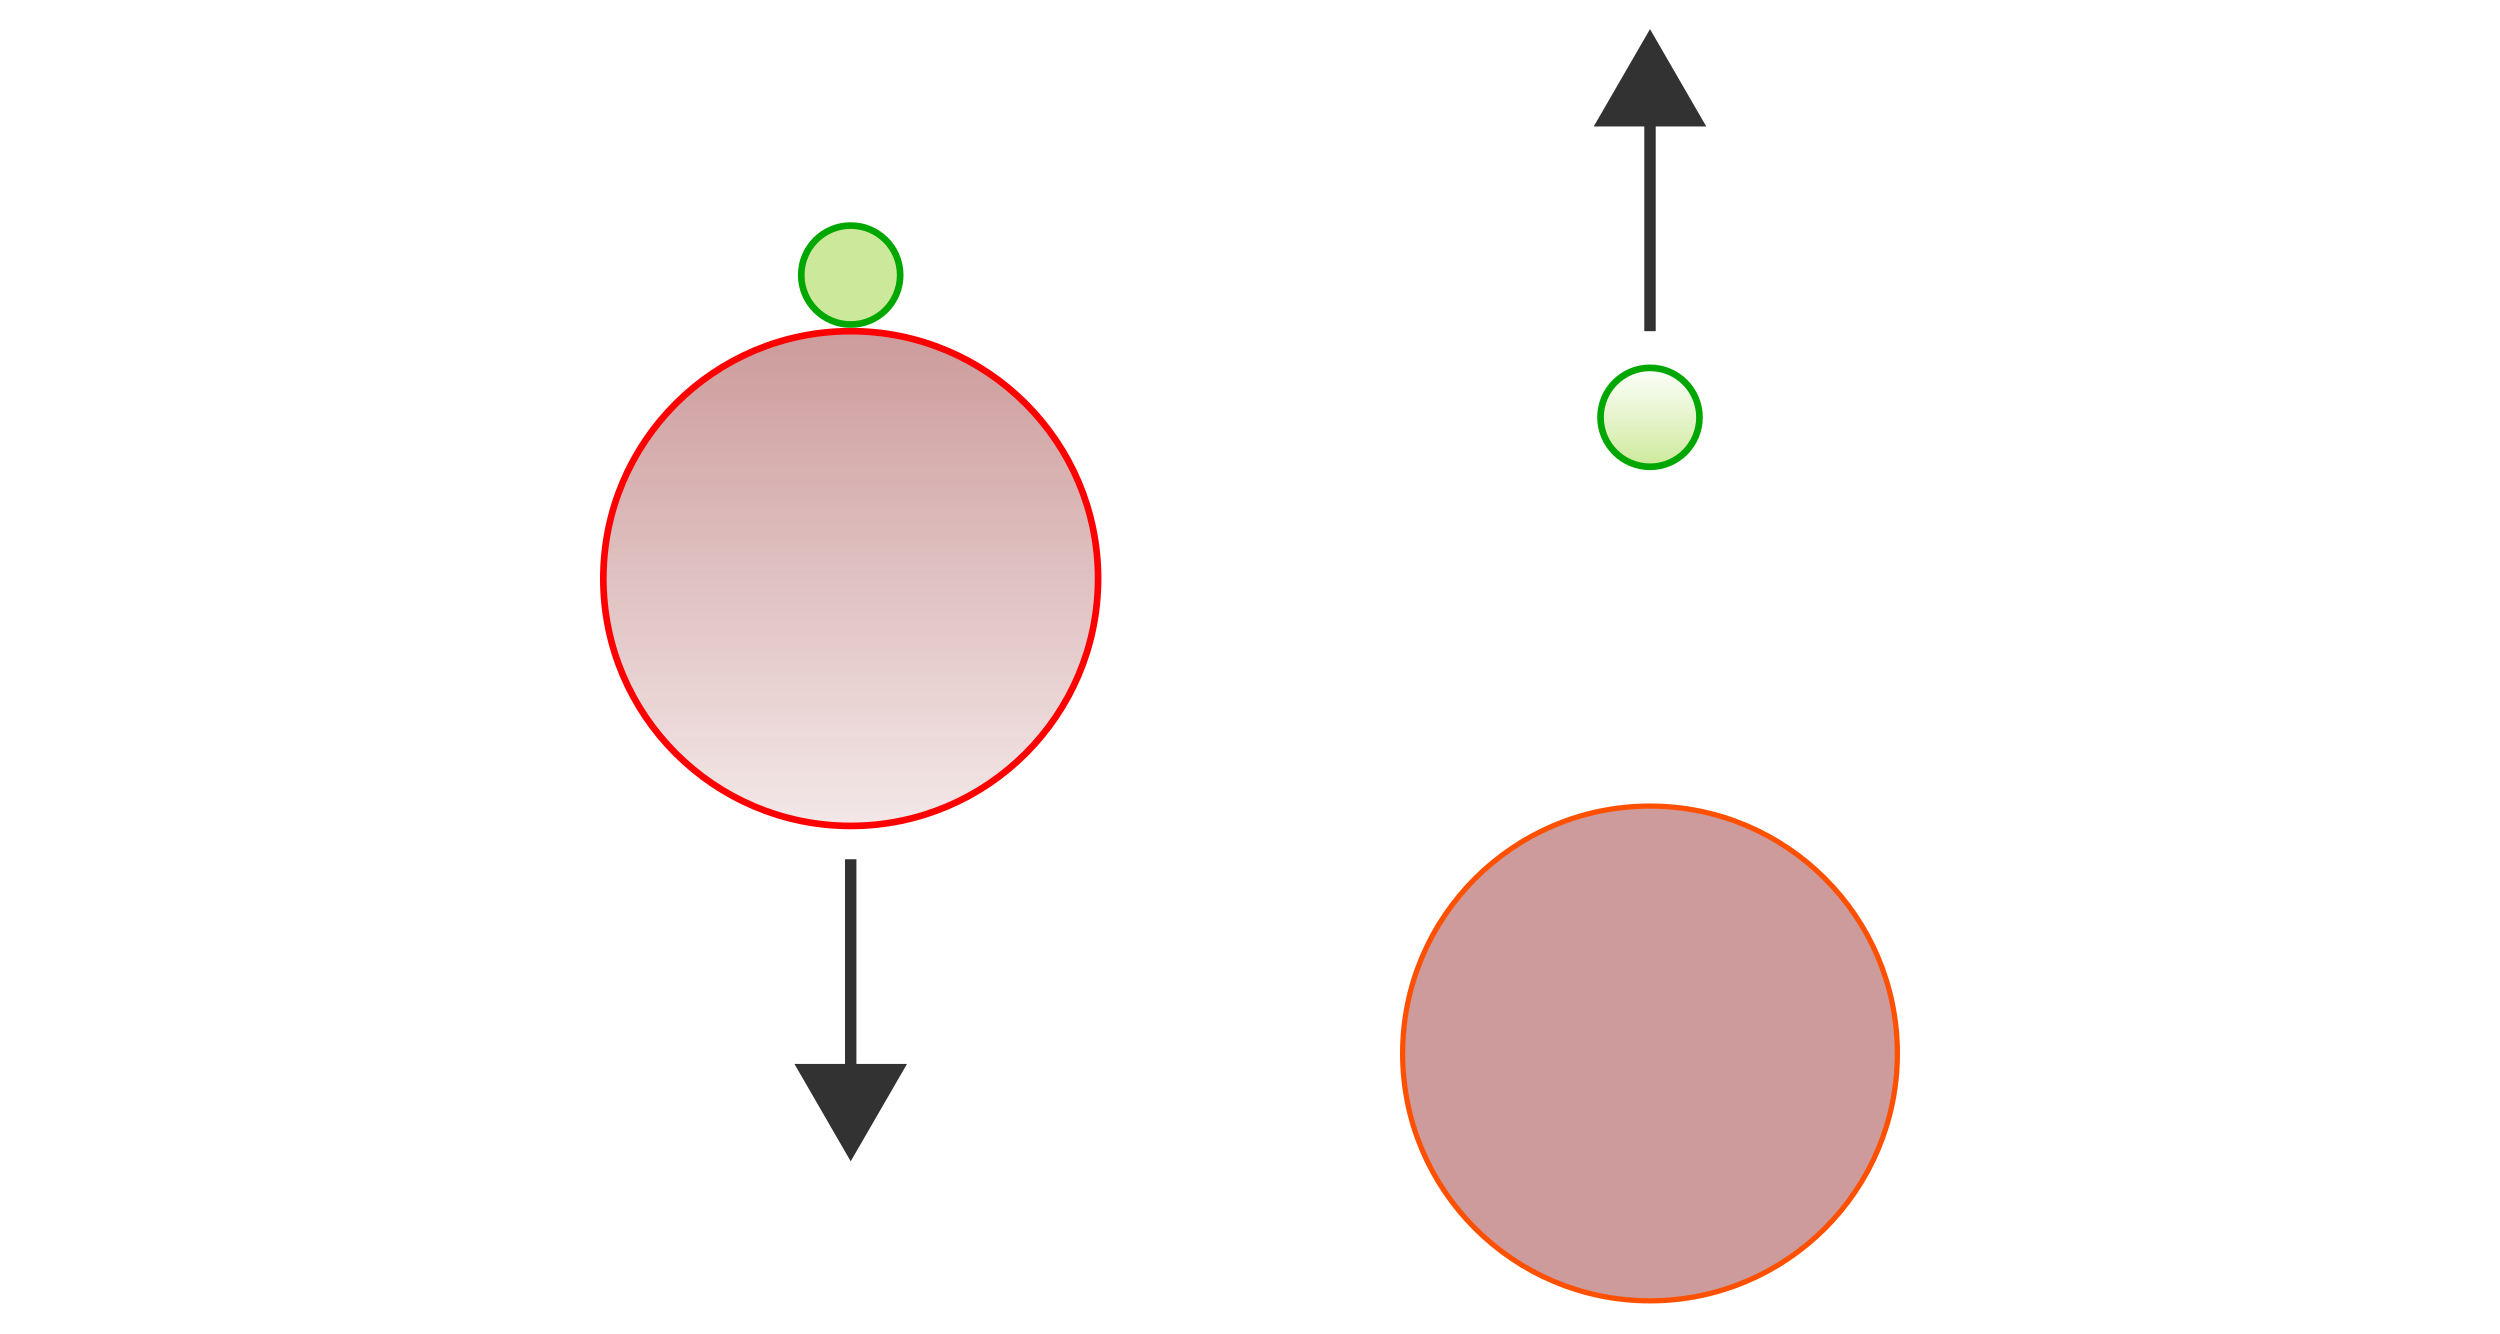
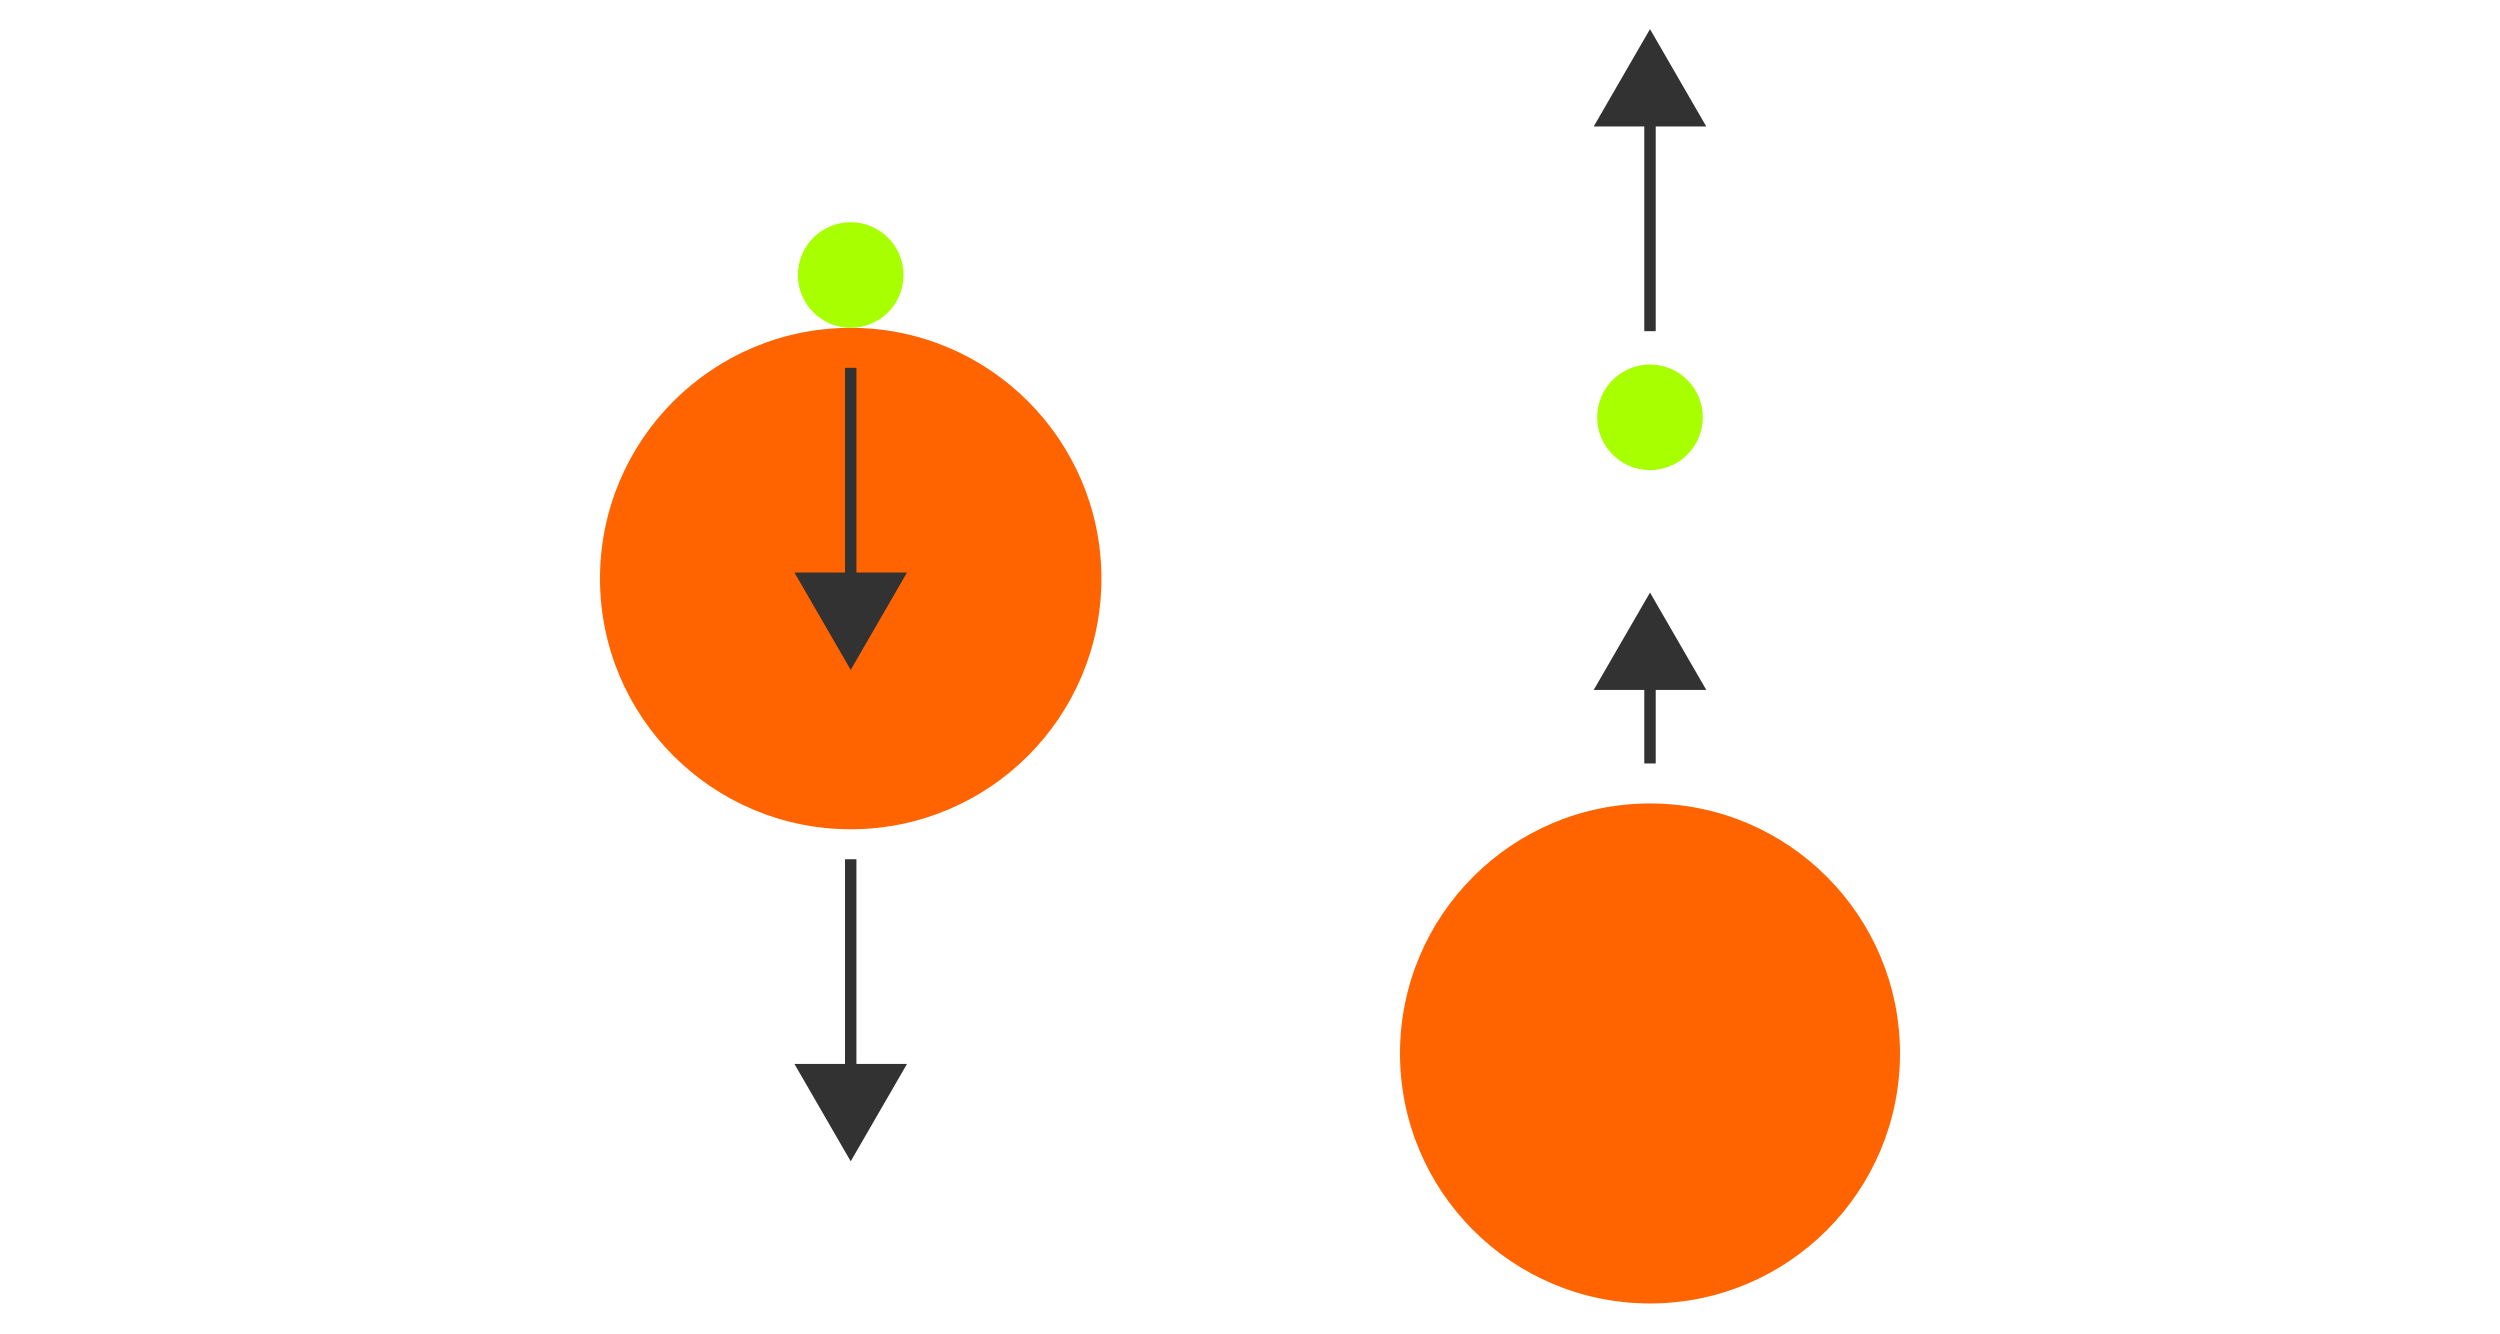
- <svg xmlns="http://www.w3.org/2000/svg" xmlns:xlink="http://www.w3.org/1999/xlink" width="375" height="200" viewBox="0 0 375 200" id="svg4333" version="1.1">
+ <svg xmlns="http://www.w3.org/2000/svg" width="375" height="200" viewBox="0 0 375 200" id="svg4333" version="1.1">
  <defs id="defs4335">
-     <linearGradient id="linearGradient12626">
-       <stop style="stop-color:#7fc800;stop-opacity:1;" offset="0" id="stop12628" />
-       <stop style="stop-color:#7fc800;stop-opacity:0;" offset="1" id="stop12630" />
-     </linearGradient>
-     <linearGradient id="linearGradient12618">
-       <stop style="stop-color:#7f0000;stop-opacity:1;" offset="0" id="stop12620" />
-       <stop style="stop-color:#7f0000;stop-opacity:0;" offset="1" id="stop12622" />
-     </linearGradient>
+     <marker style="overflow:visible" id="marker8816" refX="0" refY="0" orient="auto">
+       <path transform="scale(0.8,0.8)" style="fill:#323232;fill-opacity:1;fill-rule:evenodd;stroke:#323232;stroke-width:1pt;stroke-opacity:1" d="m 5.77,0 -8.65,5 0,-10 8.65,5 z" id="path8818" />
+     </marker>
+     <marker orient="auto" refY="0" refX="0" id="marker8426" style="overflow:visible">
+       <path id="path8428" d="m 5.77,0 -8.65,5 0,-10 8.65,5 z" style="fill:#323232;fill-opacity:1;fill-rule:evenodd;stroke:#323232;stroke-width:1pt;stroke-opacity:1" transform="scale(0.8,0.8)" />
+     </marker>
    <marker style="overflow:visible" id="marker12124" refX="0" refY="0" orient="auto">
      <path transform="scale(0.8,0.8)" style="fill:#323232;fill-opacity:1;fill-rule:evenodd;stroke:#323232;stroke-width:1pt;stroke-opacity:1" d="m 5.77,0 -8.65,5 0,-10 8.65,5 z" id="path12126" />
    </marker>
    <marker orient="auto" refY="0" refX="0" id="TriangleOutL" style="overflow:visible">
      <path id="path6296" d="m 5.77,0 -8.65,5 0,-10 8.65,5 z" style="fill:#323232;fill-opacity:1;fill-rule:evenodd;stroke:#323232;stroke-width:1pt;stroke-opacity:1" transform="scale(0.8,0.8)" />
    </marker>
-     <linearGradient xlink:href="#linearGradient12618" id="linearGradient12624" x1="90.288" y1="940.006" x2="90.288" y2="1037.002" gradientUnits="userSpaceOnUse" />
-     <linearGradient xlink:href="#linearGradient12626" id="linearGradient12632" x1="217.756" y1="926.862" x2="217.756" y2="911.52" gradientUnits="userSpaceOnUse" />
  </defs>
  <g id="layer1" transform="translate(0,-852.3622)">
    <g id="g12657" transform="translate(30,-4.48118)">
      <g transform="translate(-0.7628725,7.156676)" id="g12640">
        <g id="g11356" transform="translate(8.08122,-40.64327)">
-           <circle r="37.106" cy="977.112" cx="90.288" id="path10400" style="fill:url(#linearGradient12624);fill-opacity:0.392;stroke:#ff0000;stroke-width:1;stroke-miterlimit:4;stroke-dasharray:none;stroke-opacity:1" />
-           <circle r="7.421" style="fill:#7fc800;fill-opacity:0.392;stroke:#00a700;stroke-width:1;stroke-miterlimit:4;stroke-dasharray:none;stroke-opacity:1" id="ellipse10422" cx="90.288" cy="931.584" />
+           <circle r="37.106" cy="977.112" cx="90.288" id="path10400" style="fill:#ff6400;fill-opacity:1;stroke:#ff6400;stroke-width:1;stroke-miterlimit:4;stroke-dasharray:none;stroke-opacity:1" />
+           <circle r="7.421" style="fill:#a7ff00;fill-opacity:1;stroke:#a7ff00;stroke-width:1;stroke-miterlimit:4;stroke-dasharray:none;stroke-opacity:1" id="ellipse10422" cx="90.288" cy="931.584" />
        </g>
        <path style="fill:#323232;fill-opacity:1;fill-rule:evenodd;stroke:#323232;stroke-width:1.715;stroke-linecap:butt;stroke-linejoin:miter;stroke-miterlimit:4;stroke-dasharray:none;stroke-opacity:1;marker-end:url(#TriangleOutL)" d="m 98.369,978.575 0,35.567" id="path10424" />
+         <path id="path8814" d="m 98.369,904.862 0,35.567" style="fill:#323232;fill-opacity:1;fill-rule:evenodd;stroke:#323232;stroke-width:1.715;stroke-linecap:butt;stroke-linejoin:miter;stroke-miterlimit:4;stroke-dasharray:none;stroke-opacity:1;marker-end:url(#marker8816)" />
      </g>
      <g transform="translate(-0.2561653,0)" id="g12652">
-         <circle r="37.106" cy="1014.862" cx="217.756" id="circle10482" style="fill:#800000;fill-opacity:0.392;stroke:#ff5000;stroke-width:0.787;stroke-miterlimit:4;stroke-dasharray:none;stroke-opacity:1" />
-         <circle style="fill:url(#linearGradient12632);fill-opacity:0.392;stroke:#00a700;stroke-width:1;stroke-miterlimit:4;stroke-dasharray:none;stroke-opacity:1" id="circle11354" cx="217.756" cy="919.441" r="7.421" />
+         <circle r="37.106" cy="1014.862" cx="217.756" id="circle10482" style="fill:#ff6400;fill-opacity:1;stroke:#ff6400;stroke-width:0.787;stroke-miterlimit:4;stroke-dasharray:none;stroke-opacity:1" />
+         <circle style="fill:#a7ff00;fill-opacity:1;stroke:#a7ff00;stroke-width:1;stroke-miterlimit:4;stroke-dasharray:none;stroke-opacity:1" id="circle11354" cx="217.756" cy="919.441" r="7.421" />
        <path id="path12122" d="m 217.756,906.519 0,-35.567" style="fill:#323232;fill-opacity:1;fill-rule:evenodd;stroke:#323232;stroke-width:1.715;stroke-linecap:butt;stroke-linejoin:miter;stroke-miterlimit:4;stroke-dasharray:none;stroke-opacity:1;marker-end:url(#marker12124)" />
+         <path style="fill:#323232;fill-opacity:1;fill-rule:evenodd;stroke:#323232;stroke-width:1.715;stroke-linecap:butt;stroke-linejoin:miter;stroke-miterlimit:4;stroke-dasharray:none;stroke-opacity:1;marker-end:url(#marker8426)" d="m 217.756,971.362 0,-15.893" id="path8424" />
      </g>
    </g>
  </g>
</svg>
